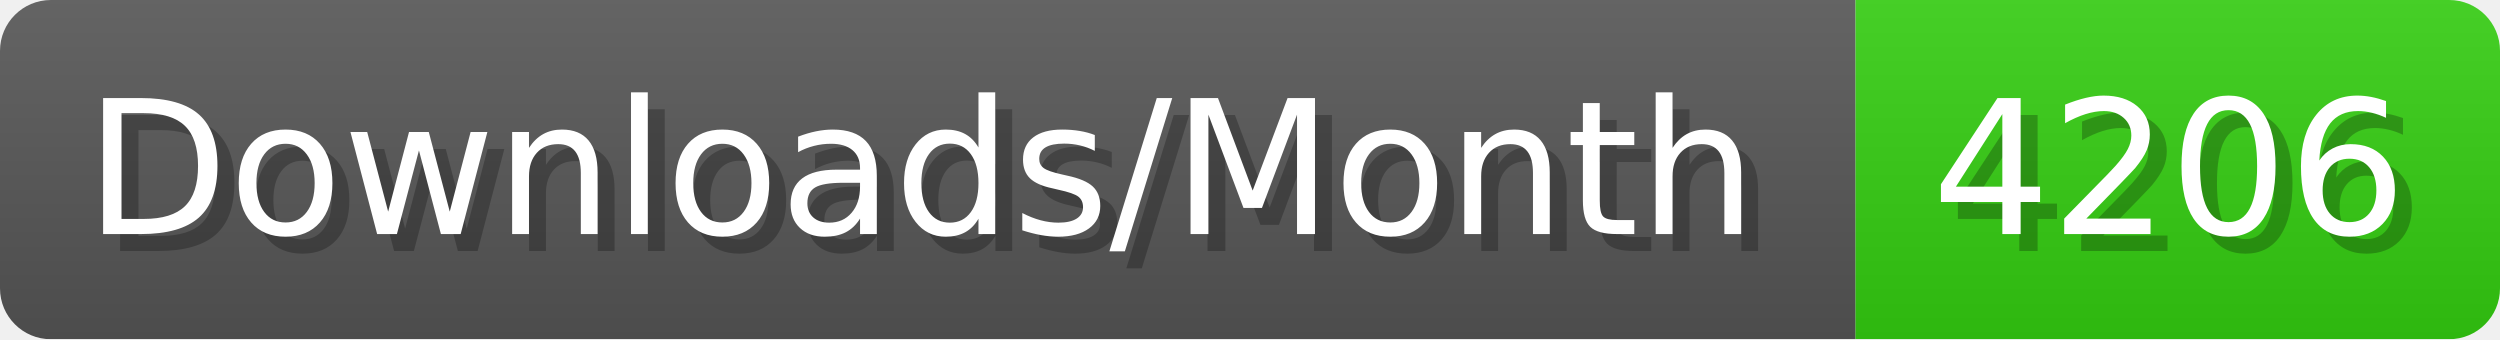
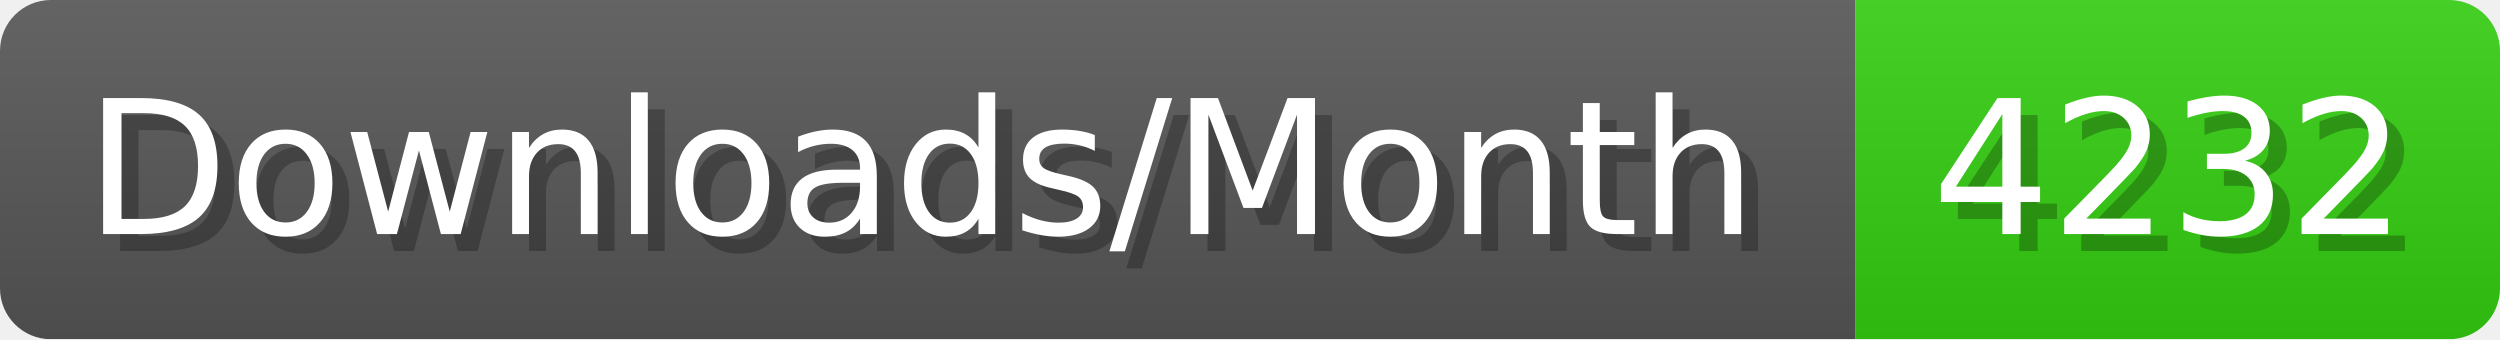
- <svg xmlns="http://www.w3.org/2000/svg" width="147.4" height="20" viewBox="0 0 1474 200" role="img" aria-label="Downloads/Month: 4206">
+ <svg xmlns="http://www.w3.org/2000/svg" width="147.4" height="20" viewBox="0 0 1474 200" role="img" aria-label="Downloads/Month: 4232">
  <linearGradient id="YlXUI" x2="0" y2="100%">
    <stop offset="0" stop-opacity=".1" stop-color="#EEE" />
    <stop offset="1" stop-opacity=".1" />
  </linearGradient>
  <mask id="JHhop">
    <rect width="1474" height="200" rx="30" fill="#FFF" />
  </mask>
  <g mask="url(#JHhop)">
    <rect width="1094" height="200" fill="#555" />
    <rect width="380" height="200" fill="#3C1" x="1094" />
    <rect width="1474" height="200" fill="url(#YlXUI)" />
  </g>
  <g aria-hidden="true" fill="#fff" text-anchor="start" font-family="Verdana,DejaVu Sans,sans-serif" font-size="110">
    <text x="60" y="148" textLength="994" fill="#000" opacity="0.25">Downloads/Month</text>
    <text x="50" y="138" textLength="994">Downloads/Month</text>
-     <text x="1149" y="148" textLength="280" fill="#000" opacity="0.25">4206</text>
-     <text x="1139" y="138" textLength="280">4206</text>
+     <text x="1149" y="148" textLength="280" fill="#000" opacity="0.25">4232</text>
+     <text x="1139" y="138" textLength="280">4232</text>
  </g>
</svg>
